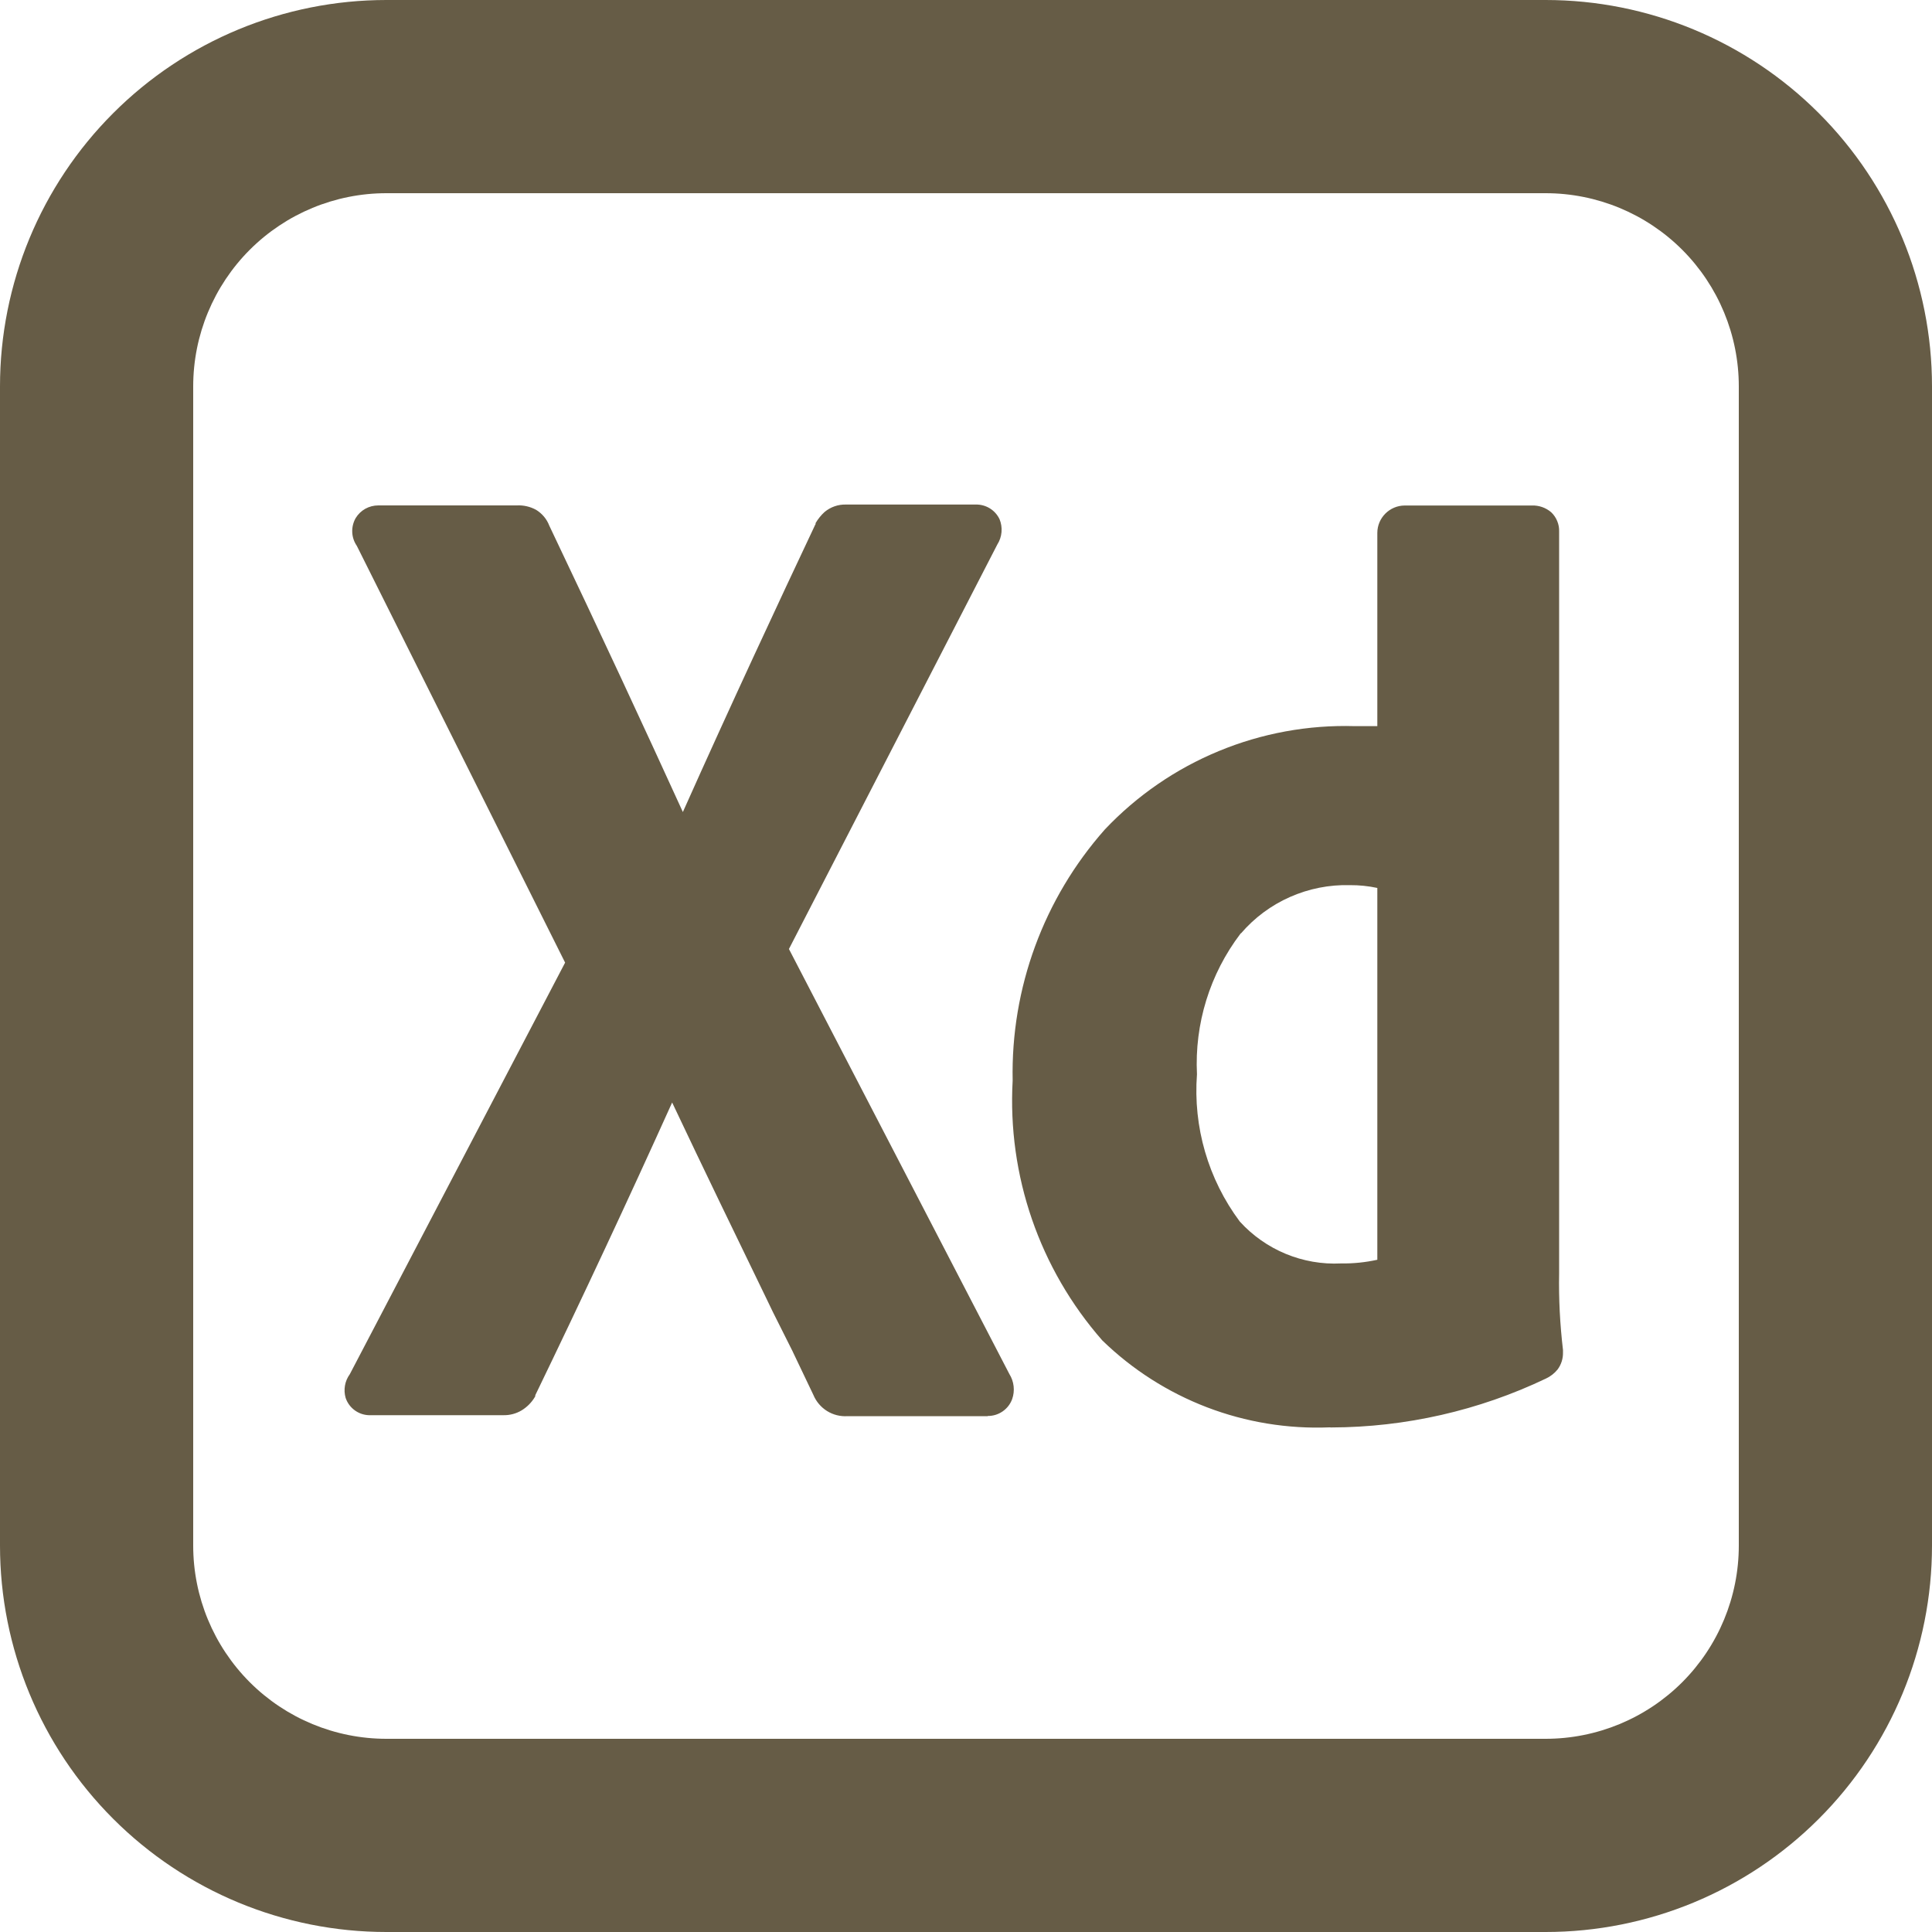
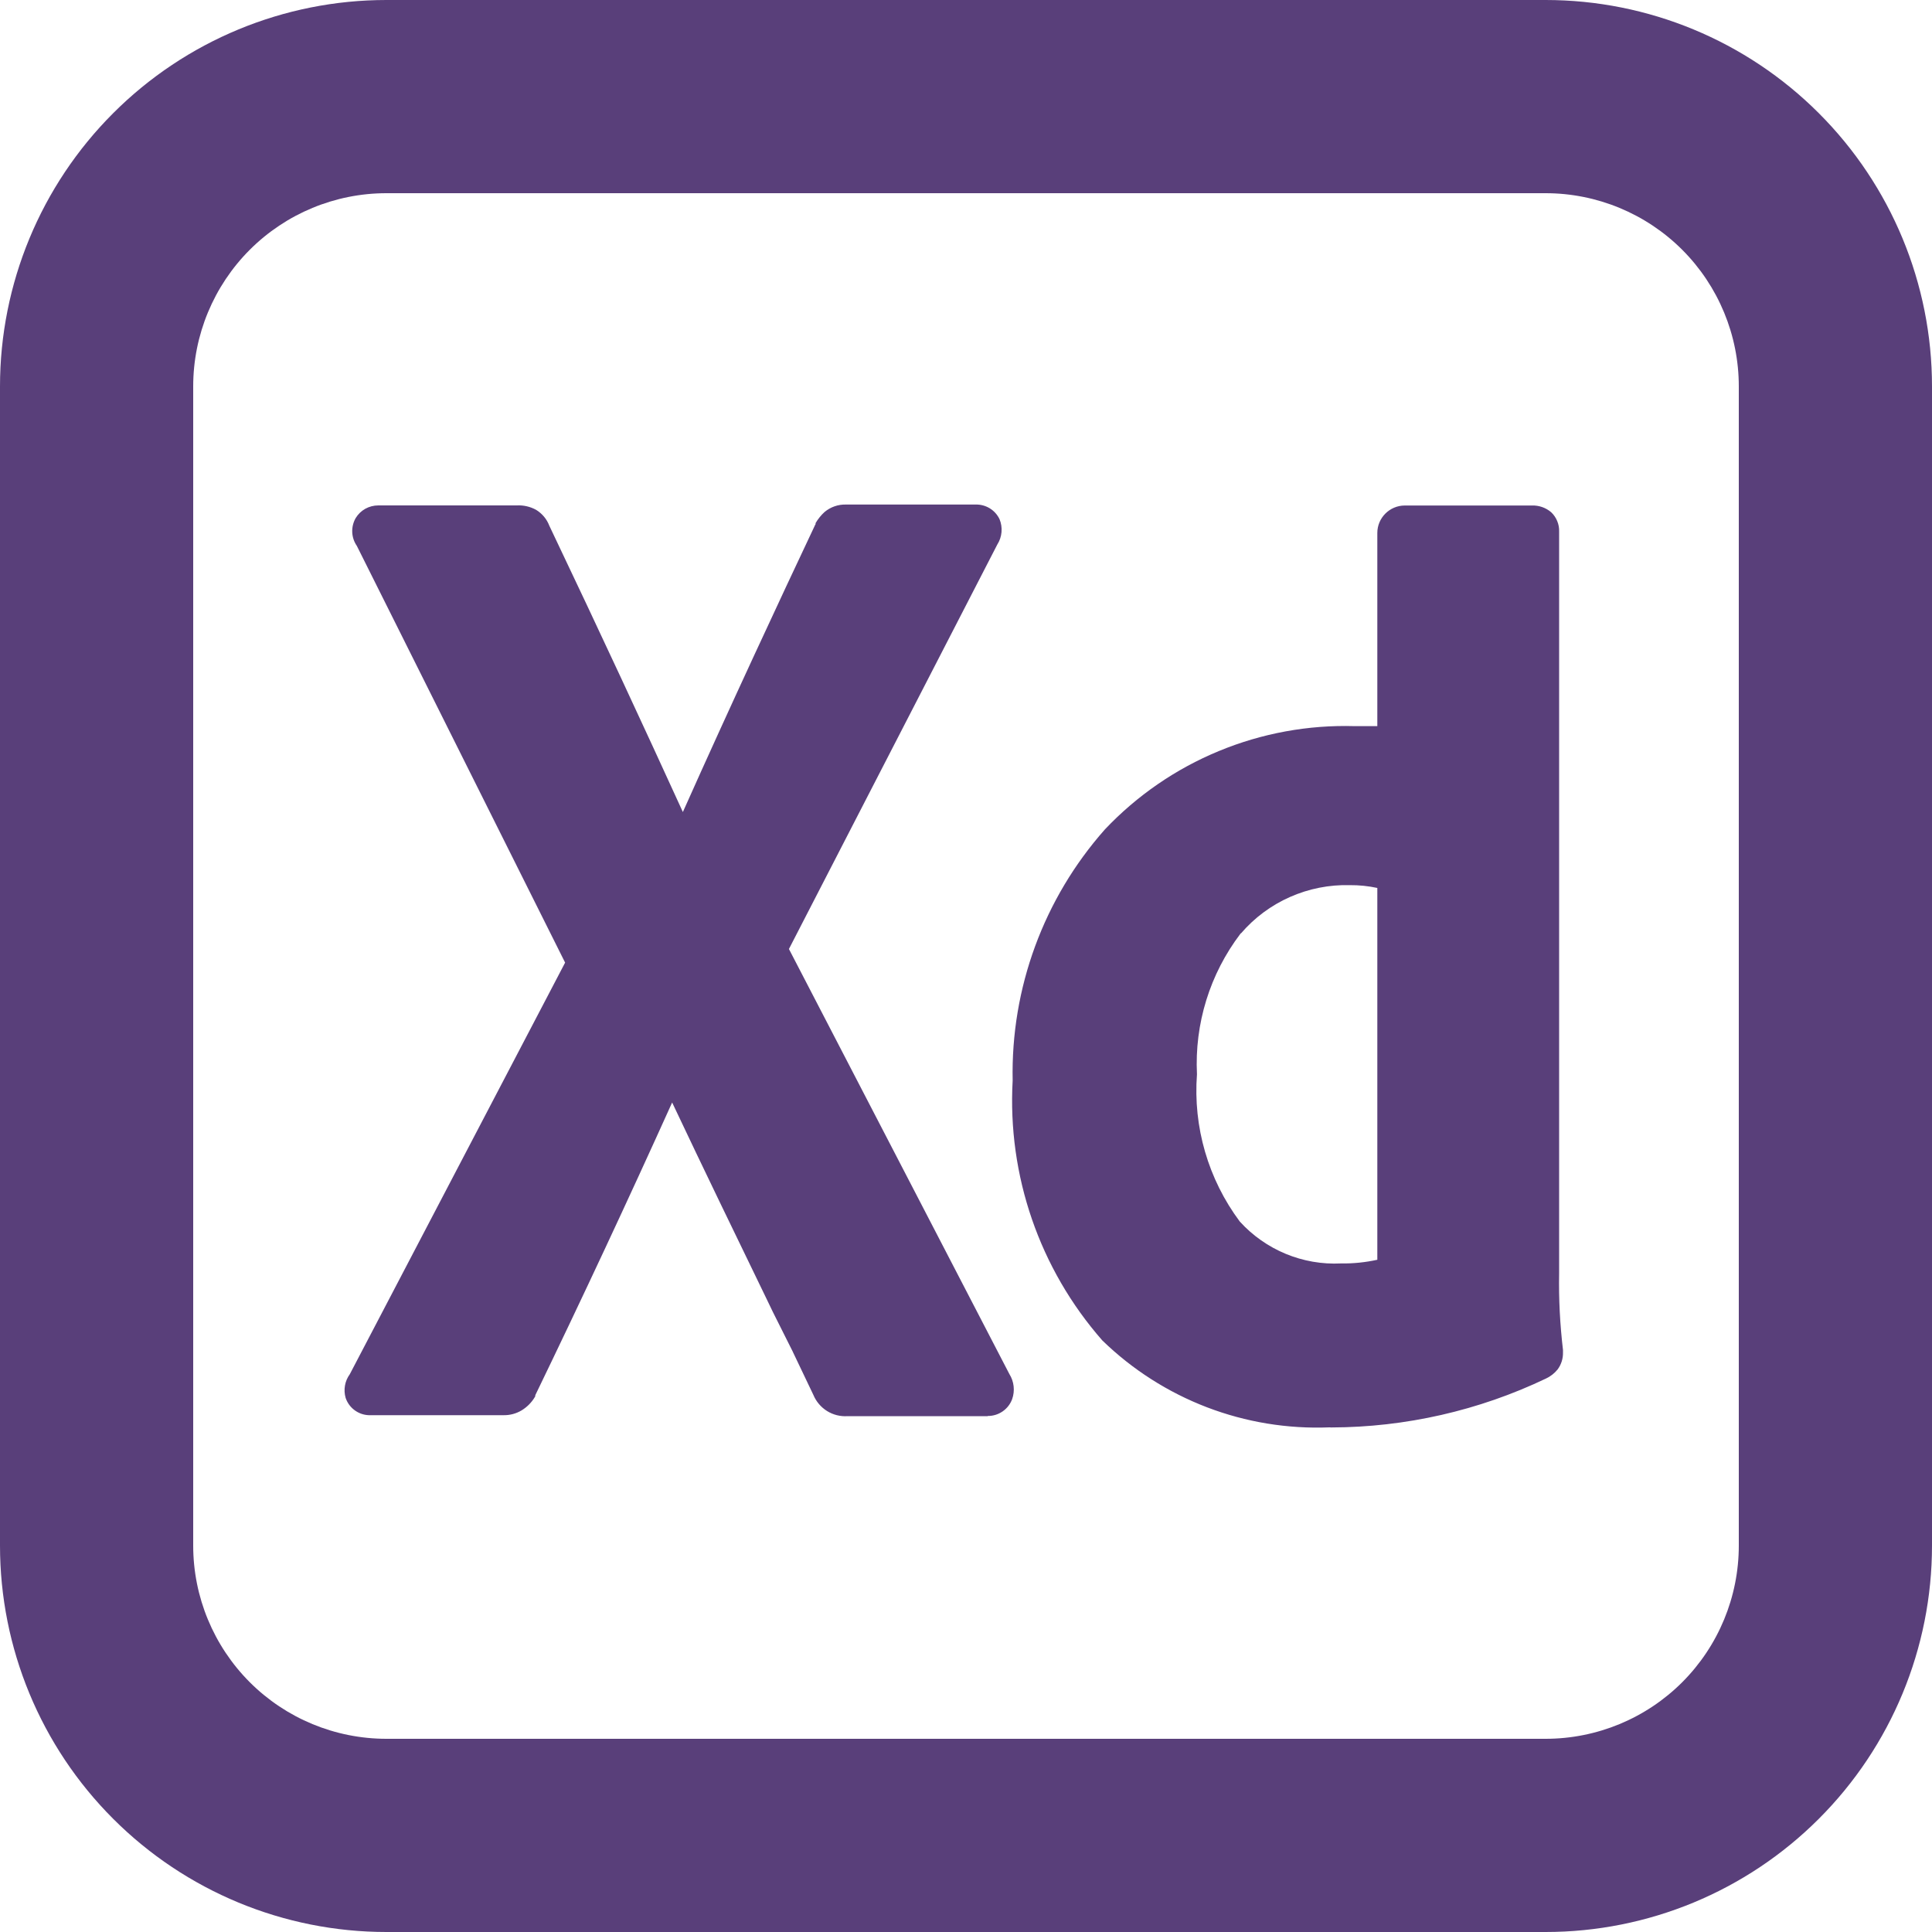
<svg xmlns="http://www.w3.org/2000/svg" width="60" height="60" viewBox="0 0 60 60" fill="none">
-   <path d="M48 60H12C8.817 60 5.765 58.736 3.515 56.485C1.264 54.235 0 51.183 0 48V12C0 8.817 1.264 5.765 3.515 3.515C5.765 1.264 8.817 0 12 0H48C51.183 0 54.235 1.264 56.485 3.515C58.736 5.765 60 8.817 60 12V48C60 51.183 58.736 54.235 56.485 56.485C54.235 58.736 51.183 60 48 60ZM12 6C10.409 6 8.883 6.632 7.757 7.757C6.632 8.883 6 10.409 6 12V48C6 49.591 6.632 51.117 7.757 52.243C8.883 53.368 10.409 54 12 54H48C49.591 54 51.117 53.368 52.243 52.243C53.368 51.117 54 49.591 54 48V12C54 10.409 53.368 8.883 52.243 7.757C51.117 6.632 49.591 6 48 6H12ZM41.286 44.328C39.989 44.38 38.694 44.168 37.482 43.704C36.269 43.239 35.164 42.533 34.233 41.628C32.284 39.406 31.285 36.509 31.449 33.558C31.389 30.69 32.412 27.905 34.314 25.758C35.309 24.707 36.514 23.877 37.852 23.325C39.189 22.772 40.628 22.508 42.075 22.551H42.774V16.551C42.774 16.083 43.155 15.702 43.623 15.699H47.574C47.793 15.691 48.008 15.766 48.174 15.909C48.255 15.986 48.319 16.079 48.361 16.183C48.404 16.286 48.424 16.397 48.42 16.509V39.546C48.405 40.341 48.447 41.136 48.54 41.925V42C48.545 42.191 48.486 42.378 48.372 42.531C48.274 42.651 48.15 42.748 48.009 42.813C45.927 43.807 43.65 44.325 41.343 44.331L41.286 44.328V44.328ZM38.538 28.98L38.523 28.998C37.573 30.248 37.095 31.794 37.173 33.363C37.05 34.997 37.522 36.621 38.502 37.935C39.303 38.817 40.458 39.297 41.649 39.237C42.027 39.243 42.405 39.204 42.774 39.123V27.576C42.494 27.516 42.208 27.487 41.922 27.489C41.282 27.472 40.646 27.598 40.061 27.857C39.475 28.116 38.955 28.503 38.538 28.989V28.98V28.98ZM30.675 43.98H26.322C26.098 43.995 25.875 43.939 25.685 43.821C25.495 43.702 25.346 43.527 25.26 43.32L24.63 42L24.615 41.967L24 40.74L23.808 40.341C22.851 38.367 21.864 36.333 20.874 34.239C19.497 37.289 18.08 40.32 16.623 43.332V43.362L16.608 43.389C16.508 43.557 16.367 43.698 16.2 43.8C16.03 43.902 15.834 43.954 15.636 43.95H11.523C11.351 43.958 11.181 43.911 11.039 43.814C10.896 43.717 10.789 43.576 10.734 43.413C10.698 43.289 10.691 43.158 10.713 43.031C10.735 42.903 10.787 42.782 10.863 42.678L17.55 29.895L11.082 16.953C10.995 16.827 10.945 16.679 10.939 16.526C10.933 16.373 10.97 16.222 11.046 16.089C11.119 15.969 11.222 15.869 11.345 15.8C11.468 15.732 11.607 15.696 11.748 15.696H16.05C16.259 15.685 16.467 15.733 16.65 15.834C16.836 15.948 16.98 16.119 17.058 16.323C18.666 19.698 20.022 22.623 21.207 25.218C22.68 21.918 24.246 18.564 25.296 16.341L25.311 16.308L25.329 16.278V16.245C25.404 16.117 25.498 16 25.608 15.9C25.794 15.745 26.029 15.663 26.271 15.669H30.3C30.454 15.665 30.606 15.706 30.738 15.786C30.869 15.866 30.974 15.983 31.041 16.122C31.094 16.249 31.115 16.388 31.103 16.525C31.091 16.662 31.046 16.795 30.972 16.911L24.501 29.472L31.347 42.672C31.419 42.787 31.464 42.916 31.479 43.051C31.494 43.185 31.479 43.321 31.434 43.449C31.378 43.604 31.274 43.738 31.138 43.832C31.002 43.926 30.84 43.976 30.675 43.974V43.98V43.98Z" fill="#665C46" />
+   <path d="M48 60H12C8.817 60 5.765 58.736 3.515 56.485C1.264 54.235 0 51.183 0 48V12C0 8.817 1.264 5.765 3.515 3.515C5.765 1.264 8.817 0 12 0H48C51.183 0 54.235 1.264 56.485 3.515C58.736 5.765 60 8.817 60 12V48C60 51.183 58.736 54.235 56.485 56.485C54.235 58.736 51.183 60 48 60ZM12 6C10.409 6 8.883 6.632 7.757 7.757C6.632 8.883 6 10.409 6 12V48C6 49.591 6.632 51.117 7.757 52.243C8.883 53.368 10.409 54 12 54H48C49.591 54 51.117 53.368 52.243 52.243C53.368 51.117 54 49.591 54 48V12C54 10.409 53.368 8.883 52.243 7.757C51.117 6.632 49.591 6 48 6H12ZM41.286 44.328C39.989 44.38 38.694 44.168 37.482 43.704C36.269 43.239 35.164 42.533 34.233 41.628C32.284 39.406 31.285 36.509 31.449 33.558C31.389 30.69 32.412 27.905 34.314 25.758C35.309 24.707 36.514 23.877 37.852 23.325C39.189 22.772 40.628 22.508 42.075 22.551H42.774V16.551C42.774 16.083 43.155 15.702 43.623 15.699H47.574C47.793 15.691 48.008 15.766 48.174 15.909C48.255 15.986 48.319 16.079 48.361 16.183C48.404 16.286 48.424 16.397 48.42 16.509V39.546C48.405 40.341 48.447 41.136 48.54 41.925V42C48.545 42.191 48.486 42.378 48.372 42.531C48.274 42.651 48.15 42.748 48.009 42.813C45.927 43.807 43.65 44.325 41.343 44.331L41.286 44.328V44.328ZM38.538 28.98L38.523 28.998C37.573 30.248 37.095 31.794 37.173 33.363C37.05 34.997 37.522 36.621 38.502 37.935C39.303 38.817 40.458 39.297 41.649 39.237C42.027 39.243 42.405 39.204 42.774 39.123V27.576C42.494 27.516 42.208 27.487 41.922 27.489C41.282 27.472 40.646 27.598 40.061 27.857C39.475 28.116 38.955 28.503 38.538 28.989V28.98V28.98ZM30.675 43.98H26.322C26.098 43.995 25.875 43.939 25.685 43.821C25.495 43.702 25.346 43.527 25.26 43.32L24.63 42L24.615 41.967L24 40.74L23.808 40.341C22.851 38.367 21.864 36.333 20.874 34.239C19.497 37.289 18.08 40.32 16.623 43.332V43.362L16.608 43.389C16.508 43.557 16.367 43.698 16.2 43.8C16.03 43.902 15.834 43.954 15.636 43.95H11.523C11.351 43.958 11.181 43.911 11.039 43.814C10.896 43.717 10.789 43.576 10.734 43.413C10.698 43.289 10.691 43.158 10.713 43.031C10.735 42.903 10.787 42.782 10.863 42.678L17.55 29.895L11.082 16.953C10.995 16.827 10.945 16.679 10.939 16.526C10.933 16.373 10.97 16.222 11.046 16.089C11.119 15.969 11.222 15.869 11.345 15.8C11.468 15.732 11.607 15.696 11.748 15.696H16.05C16.259 15.685 16.467 15.733 16.65 15.834C16.836 15.948 16.98 16.119 17.058 16.323C18.666 19.698 20.022 22.623 21.207 25.218C22.68 21.918 24.246 18.564 25.296 16.341L25.311 16.308L25.329 16.278V16.245C25.404 16.117 25.498 16 25.608 15.9C25.794 15.745 26.029 15.663 26.271 15.669H30.3C30.454 15.665 30.606 15.706 30.738 15.786C30.869 15.866 30.974 15.983 31.041 16.122C31.094 16.249 31.115 16.388 31.103 16.525C31.091 16.662 31.046 16.795 30.972 16.911L24.501 29.472L31.347 42.672C31.419 42.787 31.464 42.916 31.479 43.051C31.494 43.185 31.479 43.321 31.434 43.449C31.378 43.604 31.274 43.738 31.138 43.832C31.002 43.926 30.84 43.976 30.675 43.974V43.98V43.98Z" fill="#593F7A" />
</svg>
